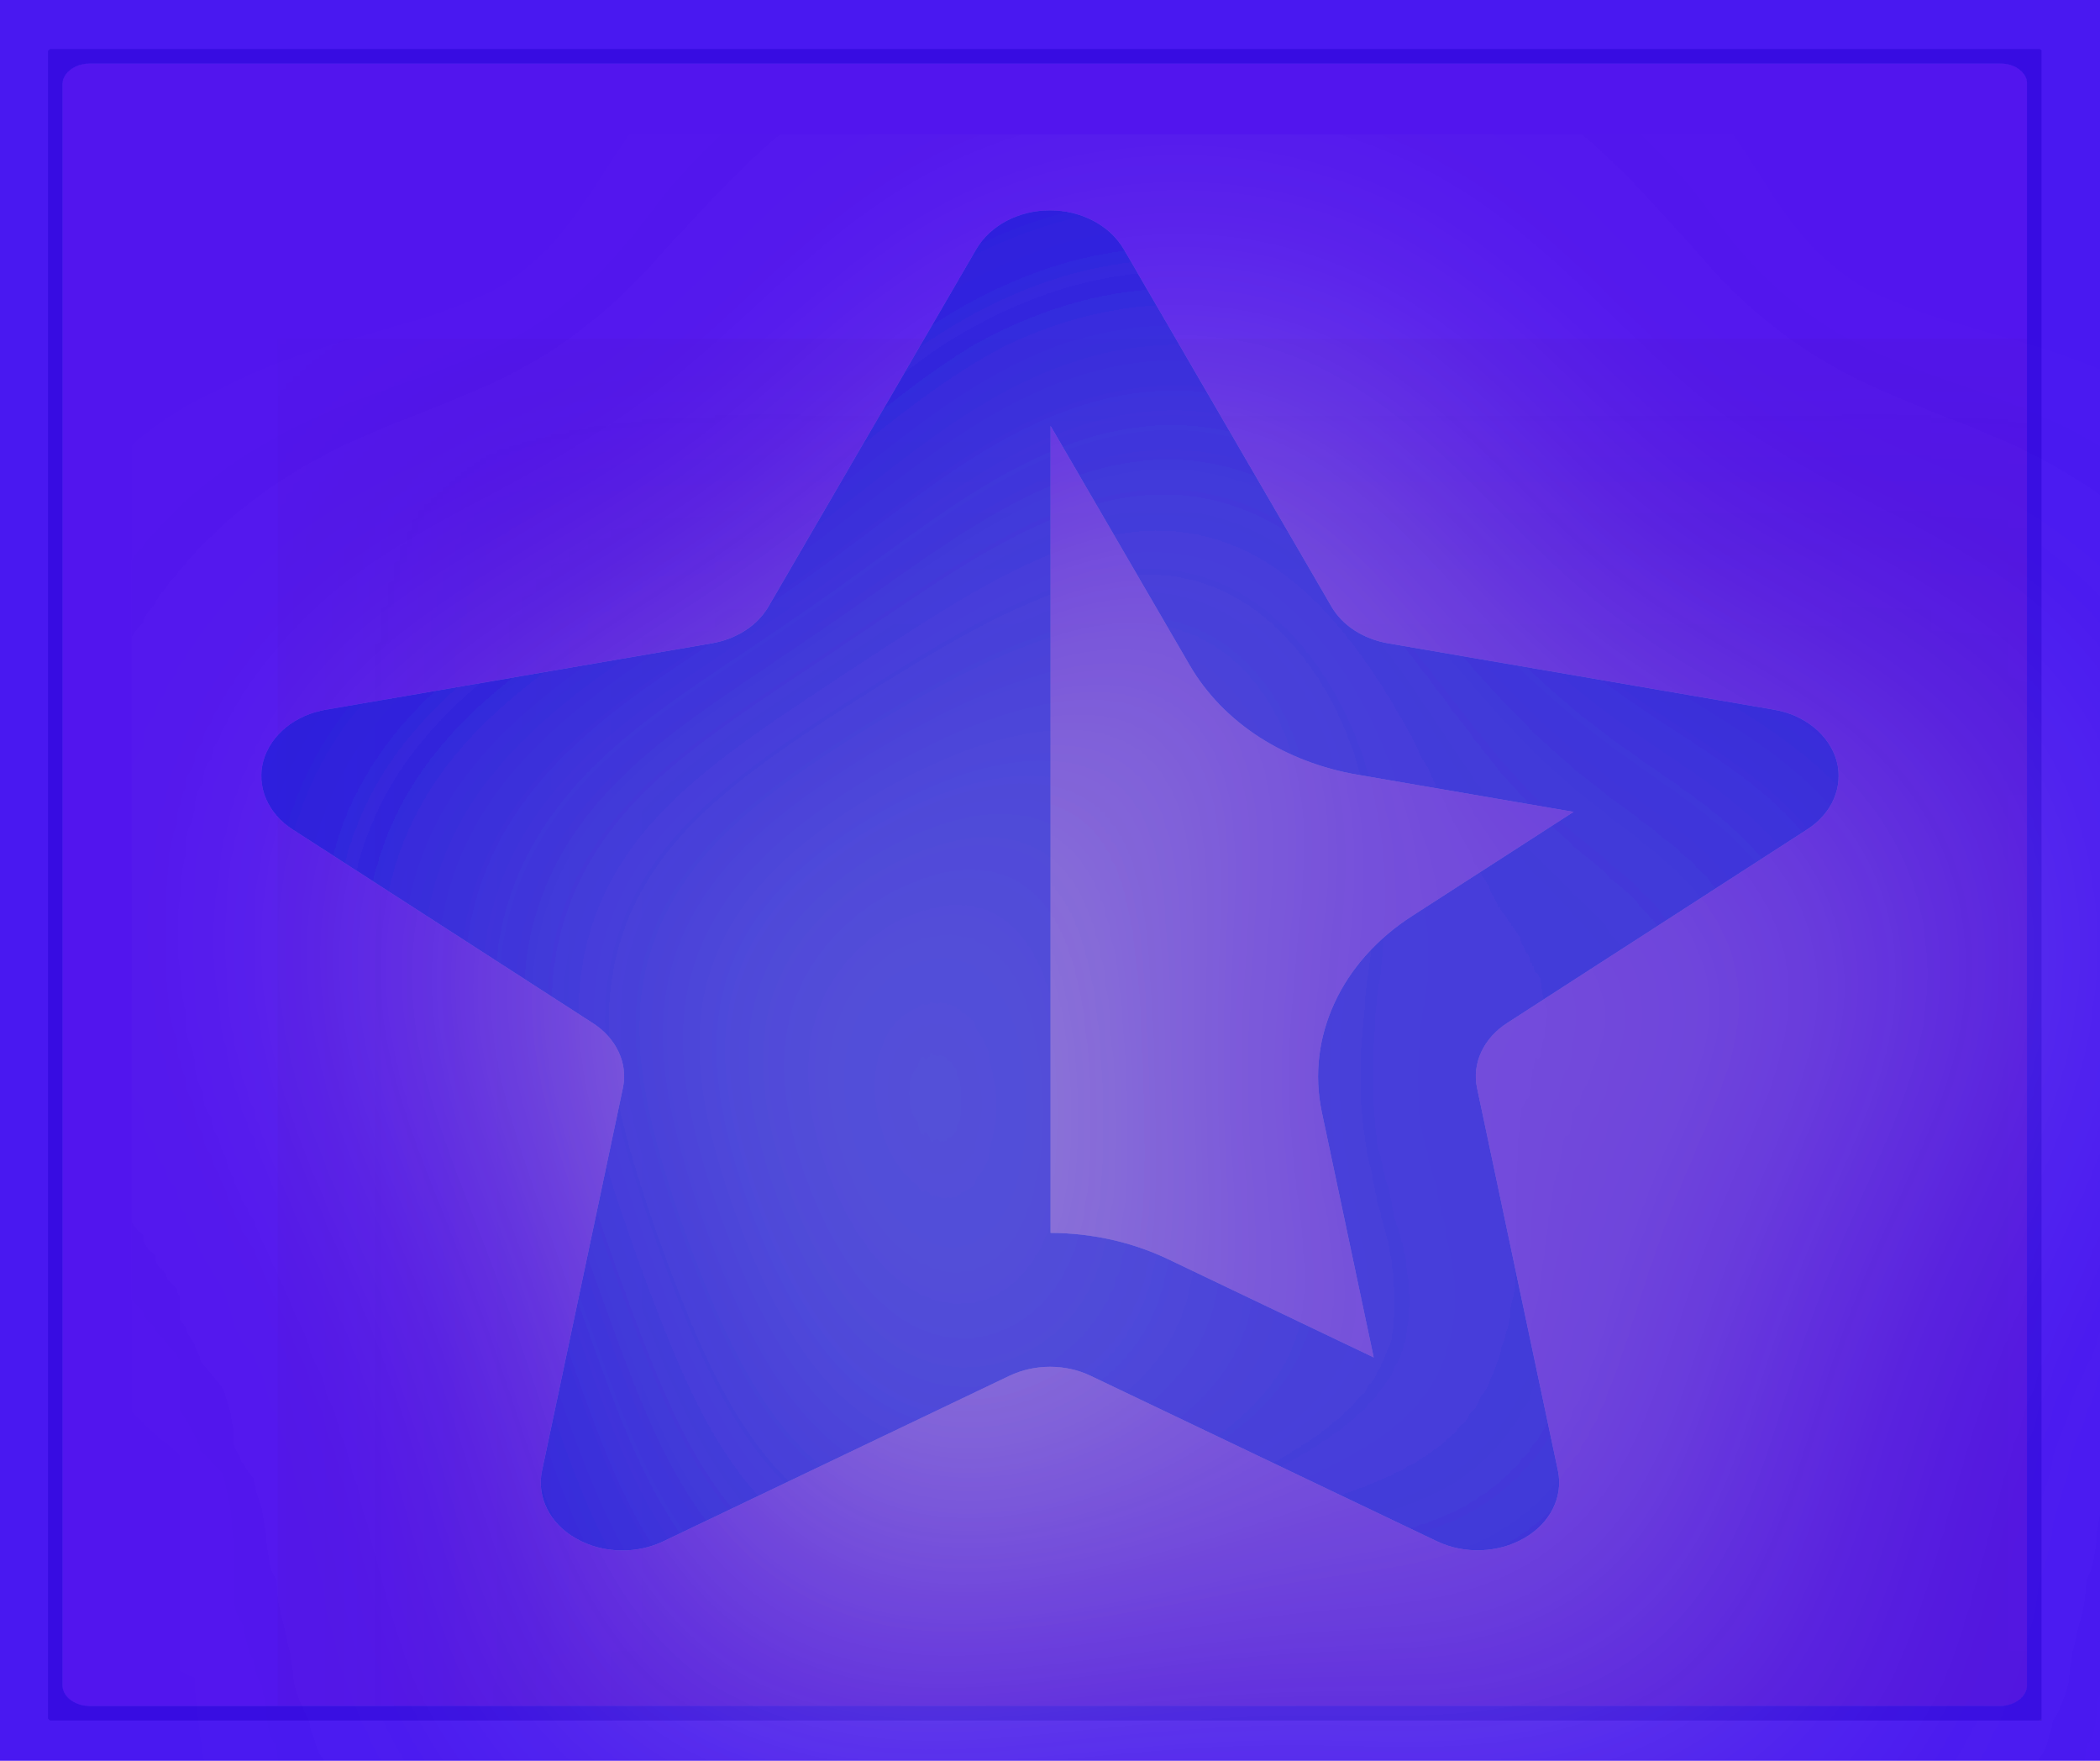
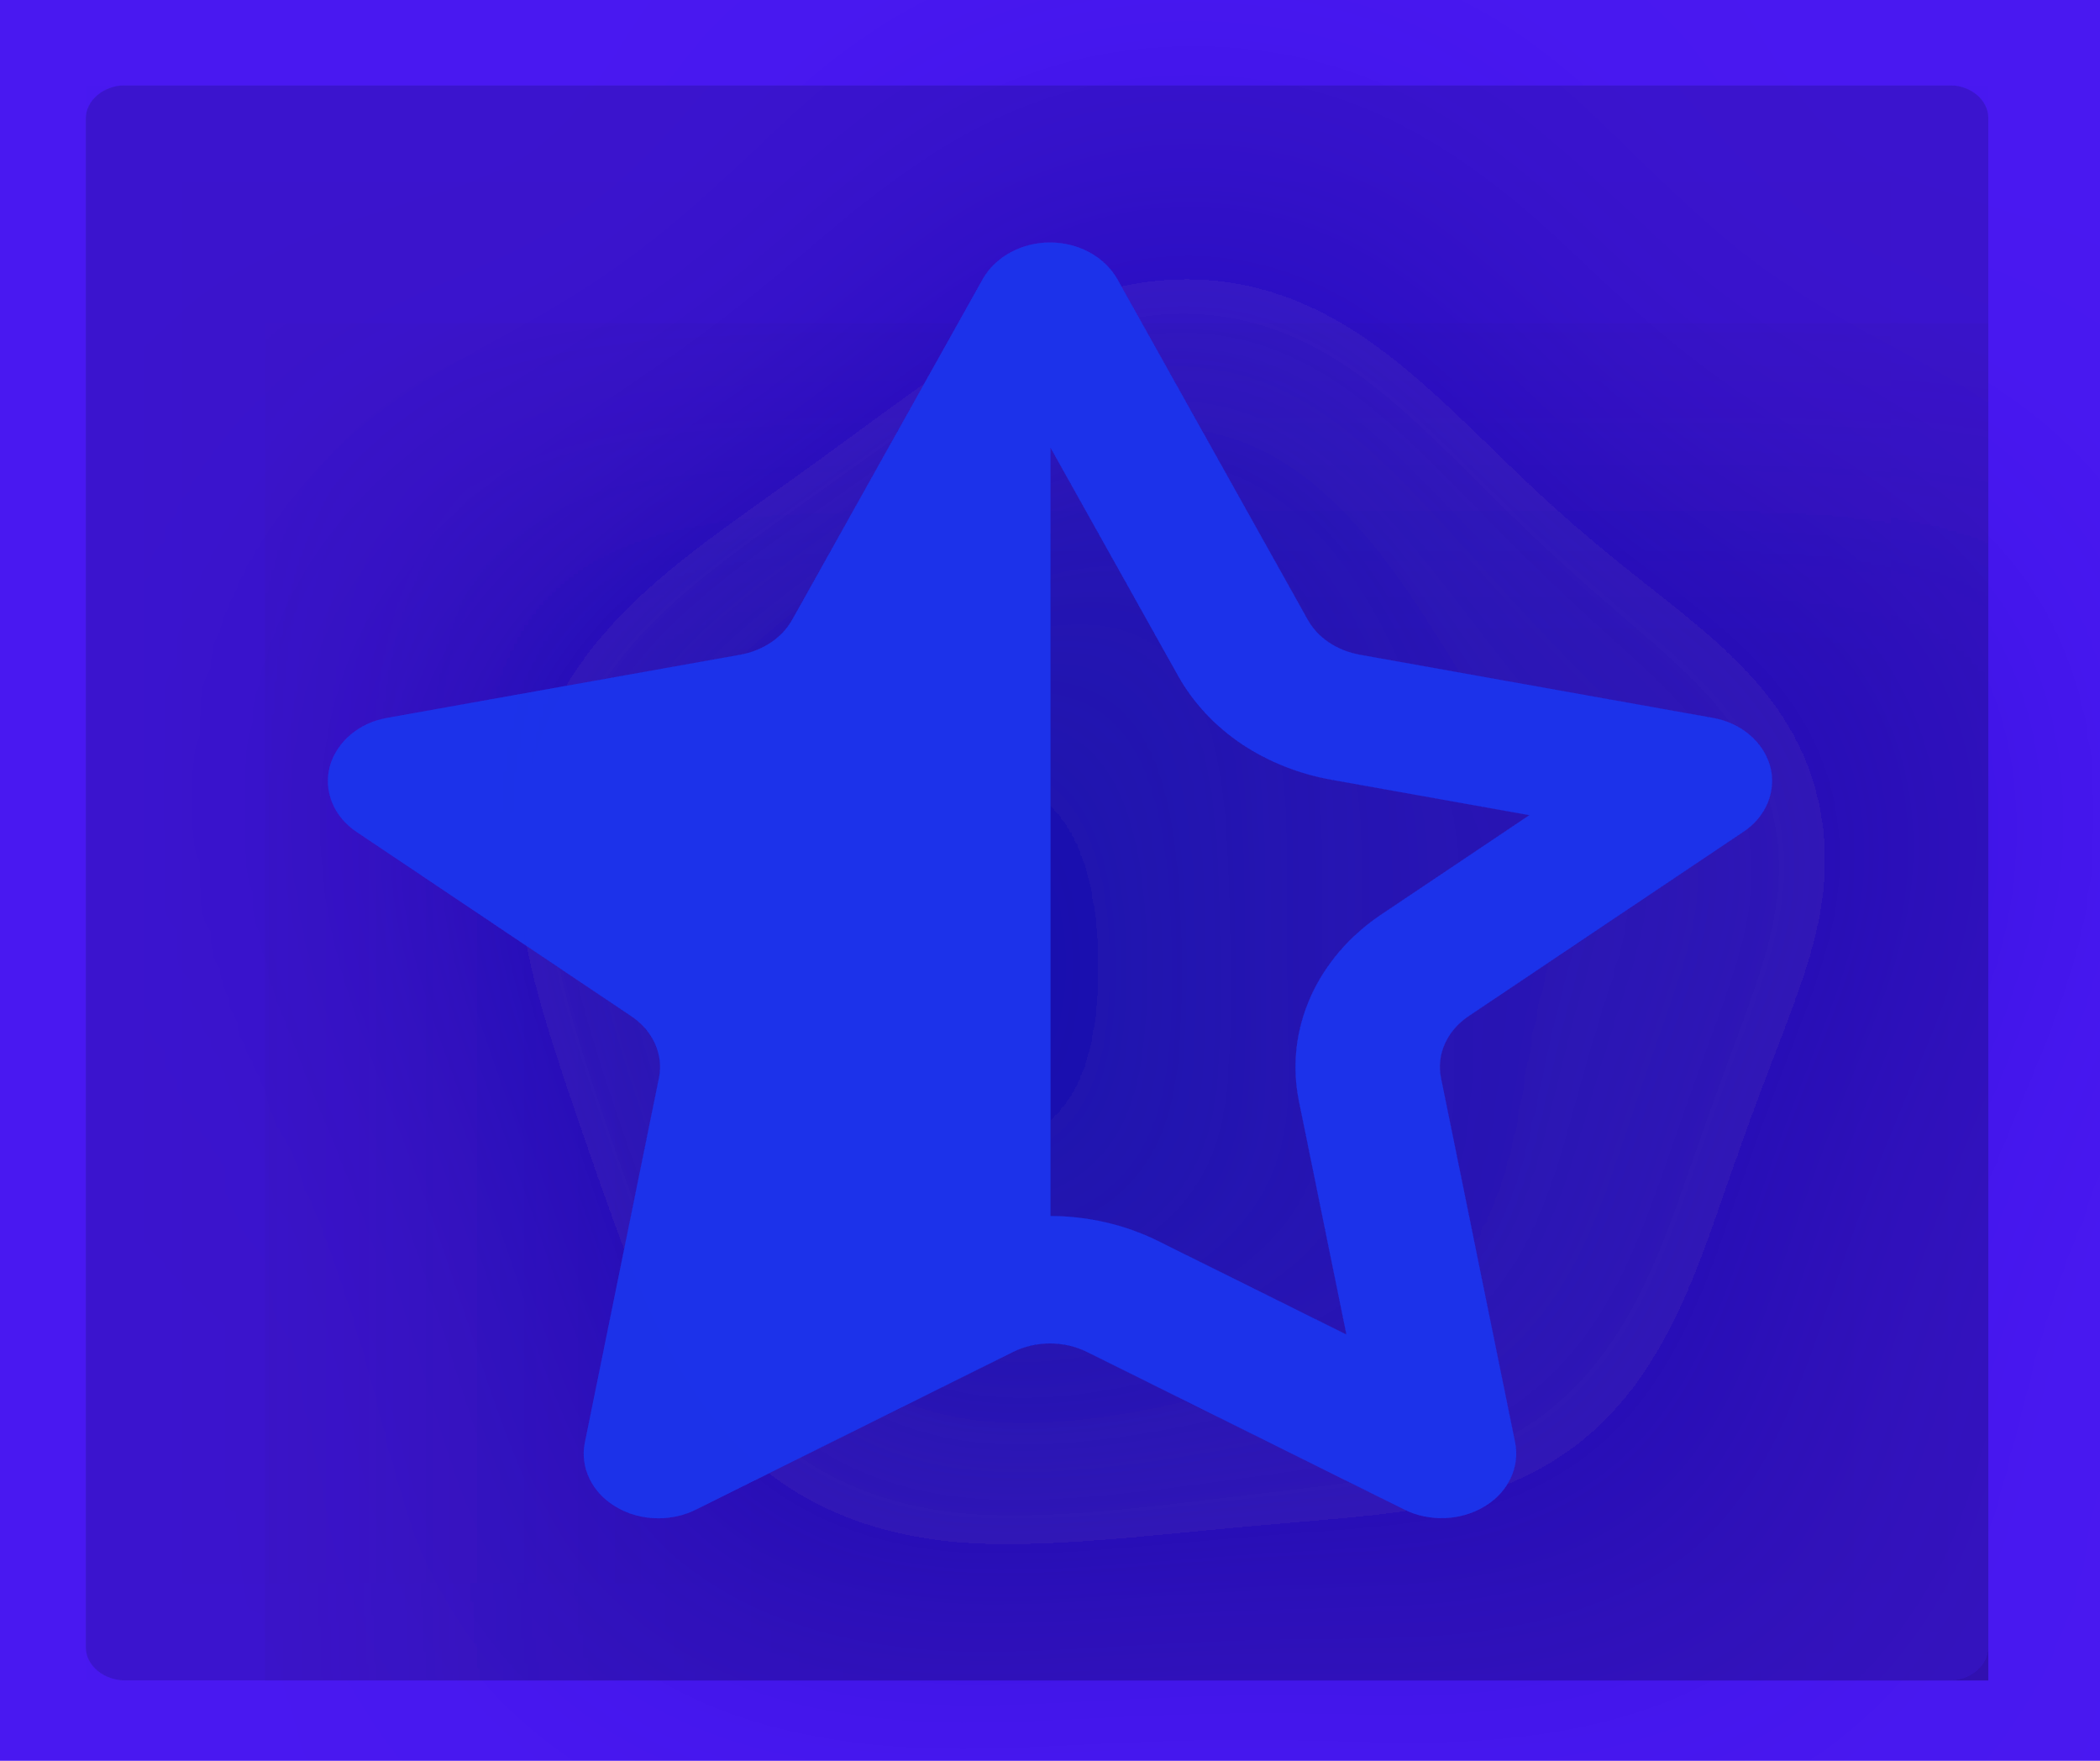
<svg xmlns="http://www.w3.org/2000/svg" version="1.1" width="940" height="788" viewBox="0 0 940 788" xml:space="preserve">
  <defs>
</defs>
  <rect x="0" y="0" width="100%" height="100%" fill="#4918f1" />
-   <g transform="matrix(5.6478 0 0 4.7345 467.6614 395.9576)" id="666355" clip-path="url(#CLIPPATH_1130)">
-     <filter id="SVGID_1128" y="-62.4%" height="224.8%" x="-56.08%" width="212.16%">
+   <g transform="matrix(5.39 0 0 4.5184 464.196 395.1083)" id="666355" clip-path="url(#CLIPPATH_2482)">
+     <filter id="SVGID_2480" y="-62.4%" height="224.8%" x="-56.08%" width="212.16%">
      <feGaussianBlur in="SourceAlpha" stdDeviation="17.5" />
      <feOffset dx="22" dy="32" result="oBlur" />
      <feFlood flood-color="rgb(0,0,0)" flood-opacity="1" />
      <feComposite in2="oBlur" operator="in" />
      <feMerge>
        <feMergeNode />
        <feMergeNode in="SourceGraphic" />
      </feMerge>
    </filter>
-     <clipPath id="CLIPPATH_1130">
+     <clipPath id="CLIPPATH_2482">
      <rect transform="matrix(1 0 0 1 0.0001 0.0002)" id="clip0_302_100" x="-79" y="-79" rx="0" ry="0" width="158" height="158" />
    </clipPath>
-     <path style="stroke: rgb(39,6,212); stroke-width: 13; stroke-dasharray: none; stroke-linecap: butt; stroke-dashoffset: 0; stroke-linejoin: miter; stroke-miterlimit: 4; is-custom-font: none; font-file-url: none; fill: rgb(135,18,218); fill-opacity: 0.26; fill-rule: nonzero; opacity: 0.5;filter: url(#SVGID_1128);" vector-effect="non-scaling-stroke" transform=" translate(-78.9999, -78.9998)" d="M 154.685 0 H 3.314 C 1.484 0 0 1.484 0 3.315 V 154.686 C 0 156.516 1.484 158 3.314 158 H 154.685 C 156.515 158 157.999 156.516 157.999 154.686 V 3.315 C 158 3.269 158 3.223 157.999 3.178 C 157.962 1.385 156.478 -0.037 154.685 0 Z" stroke-linecap="round" />
+     <path style="stroke: rgb(39,6,212); stroke-opacity: 0.02; stroke-width: 87; stroke-dasharray: none; stroke-linecap: butt; stroke-dashoffset: 0; stroke-linejoin: miter; stroke-miterlimit: 4; is-custom-font: none; font-file-url: none; fill: rgb(34,20,140); fill-opacity: 0.71; fill-rule: nonzero; opacity: 0.5;filter: url(#SVGID_2480);" vector-effect="non-scaling-stroke" transform=" translate(-78.9999, -78.9998)" d="M 154.685 0 H 3.314 C 1.484 0 0 1.484 0 3.315 V 154.686 C 0 156.516 1.484 158 3.314 158 H 154.685 C 156.515 158 157.999 156.516 157.999 154.686 V 3.315 C 158 3.269 158 3.223 157.999 3.178 C 157.962 1.385 156.478 -0.037 154.685 0 Z" stroke-linecap="round" />
  </g>
-   <g transform="matrix(11.7687 0 0 9.9968 470.0005 394.0001)" id="226281">
-     <filter id="SVGID_1129" y="-165.01%" height="430.02%" x="-163.35%" width="426.7%">
-       <feGaussianBlur in="SourceAlpha" stdDeviation="40.5" />
-       <feOffset dx="5" dy="6" result="oBlur" />
-       <feFlood flood-color="rgb(189,197,208)" flood-opacity="1" />
+   <g transform="matrix(10.7765 0 0 9.5173 469.9998 394.0005)" id="751690">
+     <filter id="SVGID_2481" y="-55%" height="210%" x="-65.01%" width="230.02%">
+       <feGaussianBlur in="SourceAlpha" stdDeviation="10.5" />
+       <feOffset dx="6" dy="0" result="oBlur" />
+       <feFlood flood-color="rgb(23,21,169)" flood-opacity="1" />
      <feComposite in2="oBlur" operator="in" />
      <feMerge>
        <feMergeNode />
        <feMergeNode in="SourceGraphic" />
      </feMerge>
    </filter>
-     <path style="stroke: none; stroke-width: 1; stroke-dasharray: none; stroke-linecap: butt; stroke-dashoffset: 0; stroke-linejoin: miter; stroke-miterlimit: 4; is-custom-font: none; font-file-url: none; fill: rgb(18,19,218); fill-opacity: 0.74; fill-rule: evenodd; opacity: 1;filter: url(#SVGID_1129);" vector-effect="non-scaling-stroke" transform=" translate(-799.9783, -240.003)" d="M 828.776 237.723 l -11.4 8.657 a 3 3 0 0 0 -0.993 1.3 a 2.948 2.948 0 0 0 -0.162 1.618 l 3.078 17.135 a 3 3 0 0 1 -1.275 3.011 a 3.161 3.161 0 0 1 -3.326 0.147 l -13.174 -7.409 a 3.156 3.156 0 0 0 -3.09 0 L 785.257 269.6 a 3.164 3.164 0 0 1 -1.55 0.4 a 3.13 3.13 0 0 1 -1.777 -0.551 a 3 3 0 0 1 -1.274 -3.011 l 3.076 -17.135 a 2.929 2.929 0 0 0 -0.16 -1.618 a 3 3 0 0 0 -0.993 -1.3 l -11.4 -8.657 a 3 3 0 0 1 -1.117 -3.085 a 3.069 3.069 0 0 1 2.391 -2.285 l 14.654 -2.967 a 3.129 3.129 0 0 0 1.28 -0.577 a 3.02 3.02 0 0 0 0.885 -1.074 l 7.914 -16.018 a 3.131 3.131 0 0 1 5.586 0 l 7.91 16.018 a 3.028 3.028 0 0 0 0.884 1.074 a 3.162 3.162 0 0 0 1.281 0.577 l 14.655 2.967 a 3.07 3.07 0 0 1 2.394 2.285 A 3 3 0 0 1 828.776 237.723 Z m -17.121 -2.454 a 9.22 9.22 0 0 1 -3.713 -1.675 a 9.12 9.12 0 0 1 -2.647 -3.216 L 800 219.658 v 36.125 a 9.188 9.188 0 0 1 4.451 1.166 l 7.839 4.409 l -1.976 -10.994 a 9.01 9.01 0 0 1 3.454 -8.781 l 6.122 -4.647 Z" stroke-linecap="round" />
+     <path style="stroke: none; stroke-width: 1; stroke-dasharray: none; stroke-linecap: butt; stroke-dashoffset: 0; stroke-linejoin: miter; stroke-miterlimit: 4; is-custom-font: none; font-file-url: none; fill: rgb(27,50,234); fill-opacity: 0.99; fill-rule: evenodd; opacity: 1;filter: url(#SVGID_2481);" vector-effect="non-scaling-stroke" transform=" translate(-799.9783, -240.003)" d="M 828.776 237.723 l -11.4 8.657 a 3 3 0 0 0 -0.993 1.3 a 2.948 2.948 0 0 0 -0.162 1.618 l 3.078 17.135 a 3 3 0 0 1 -1.275 3.011 a 3.161 3.161 0 0 1 -3.326 0.147 l -13.174 -7.409 a 3.156 3.156 0 0 0 -3.09 0 L 785.257 269.6 a 3.164 3.164 0 0 1 -1.55 0.4 a 3.13 3.13 0 0 1 -1.777 -0.551 a 3 3 0 0 1 -1.274 -3.011 l 3.076 -17.135 a 2.929 2.929 0 0 0 -0.16 -1.618 a 3 3 0 0 0 -0.993 -1.3 l -11.4 -8.657 a 3 3 0 0 1 -1.117 -3.085 a 3.069 3.069 0 0 1 2.391 -2.285 l 14.654 -2.967 a 3.129 3.129 0 0 0 1.28 -0.577 a 3.02 3.02 0 0 0 0.885 -1.074 l 7.914 -16.018 a 3.131 3.131 0 0 1 5.586 0 l 7.91 16.018 a 3.028 3.028 0 0 0 0.884 1.074 a 3.162 3.162 0 0 0 1.281 0.577 l 14.655 2.967 a 3.07 3.07 0 0 1 2.394 2.285 A 3 3 0 0 1 828.776 237.723 Z m -17.121 -2.454 a 9.22 9.22 0 0 1 -3.713 -1.675 a 9.12 9.12 0 0 1 -2.647 -3.216 L 800 219.658 v 36.125 a 9.188 9.188 0 0 1 4.451 1.166 l 7.839 4.409 l -1.976 -10.994 a 9.01 9.01 0 0 1 3.454 -8.781 l 6.122 -4.647 Z" stroke-linecap="round" />
  </g>
</svg>
